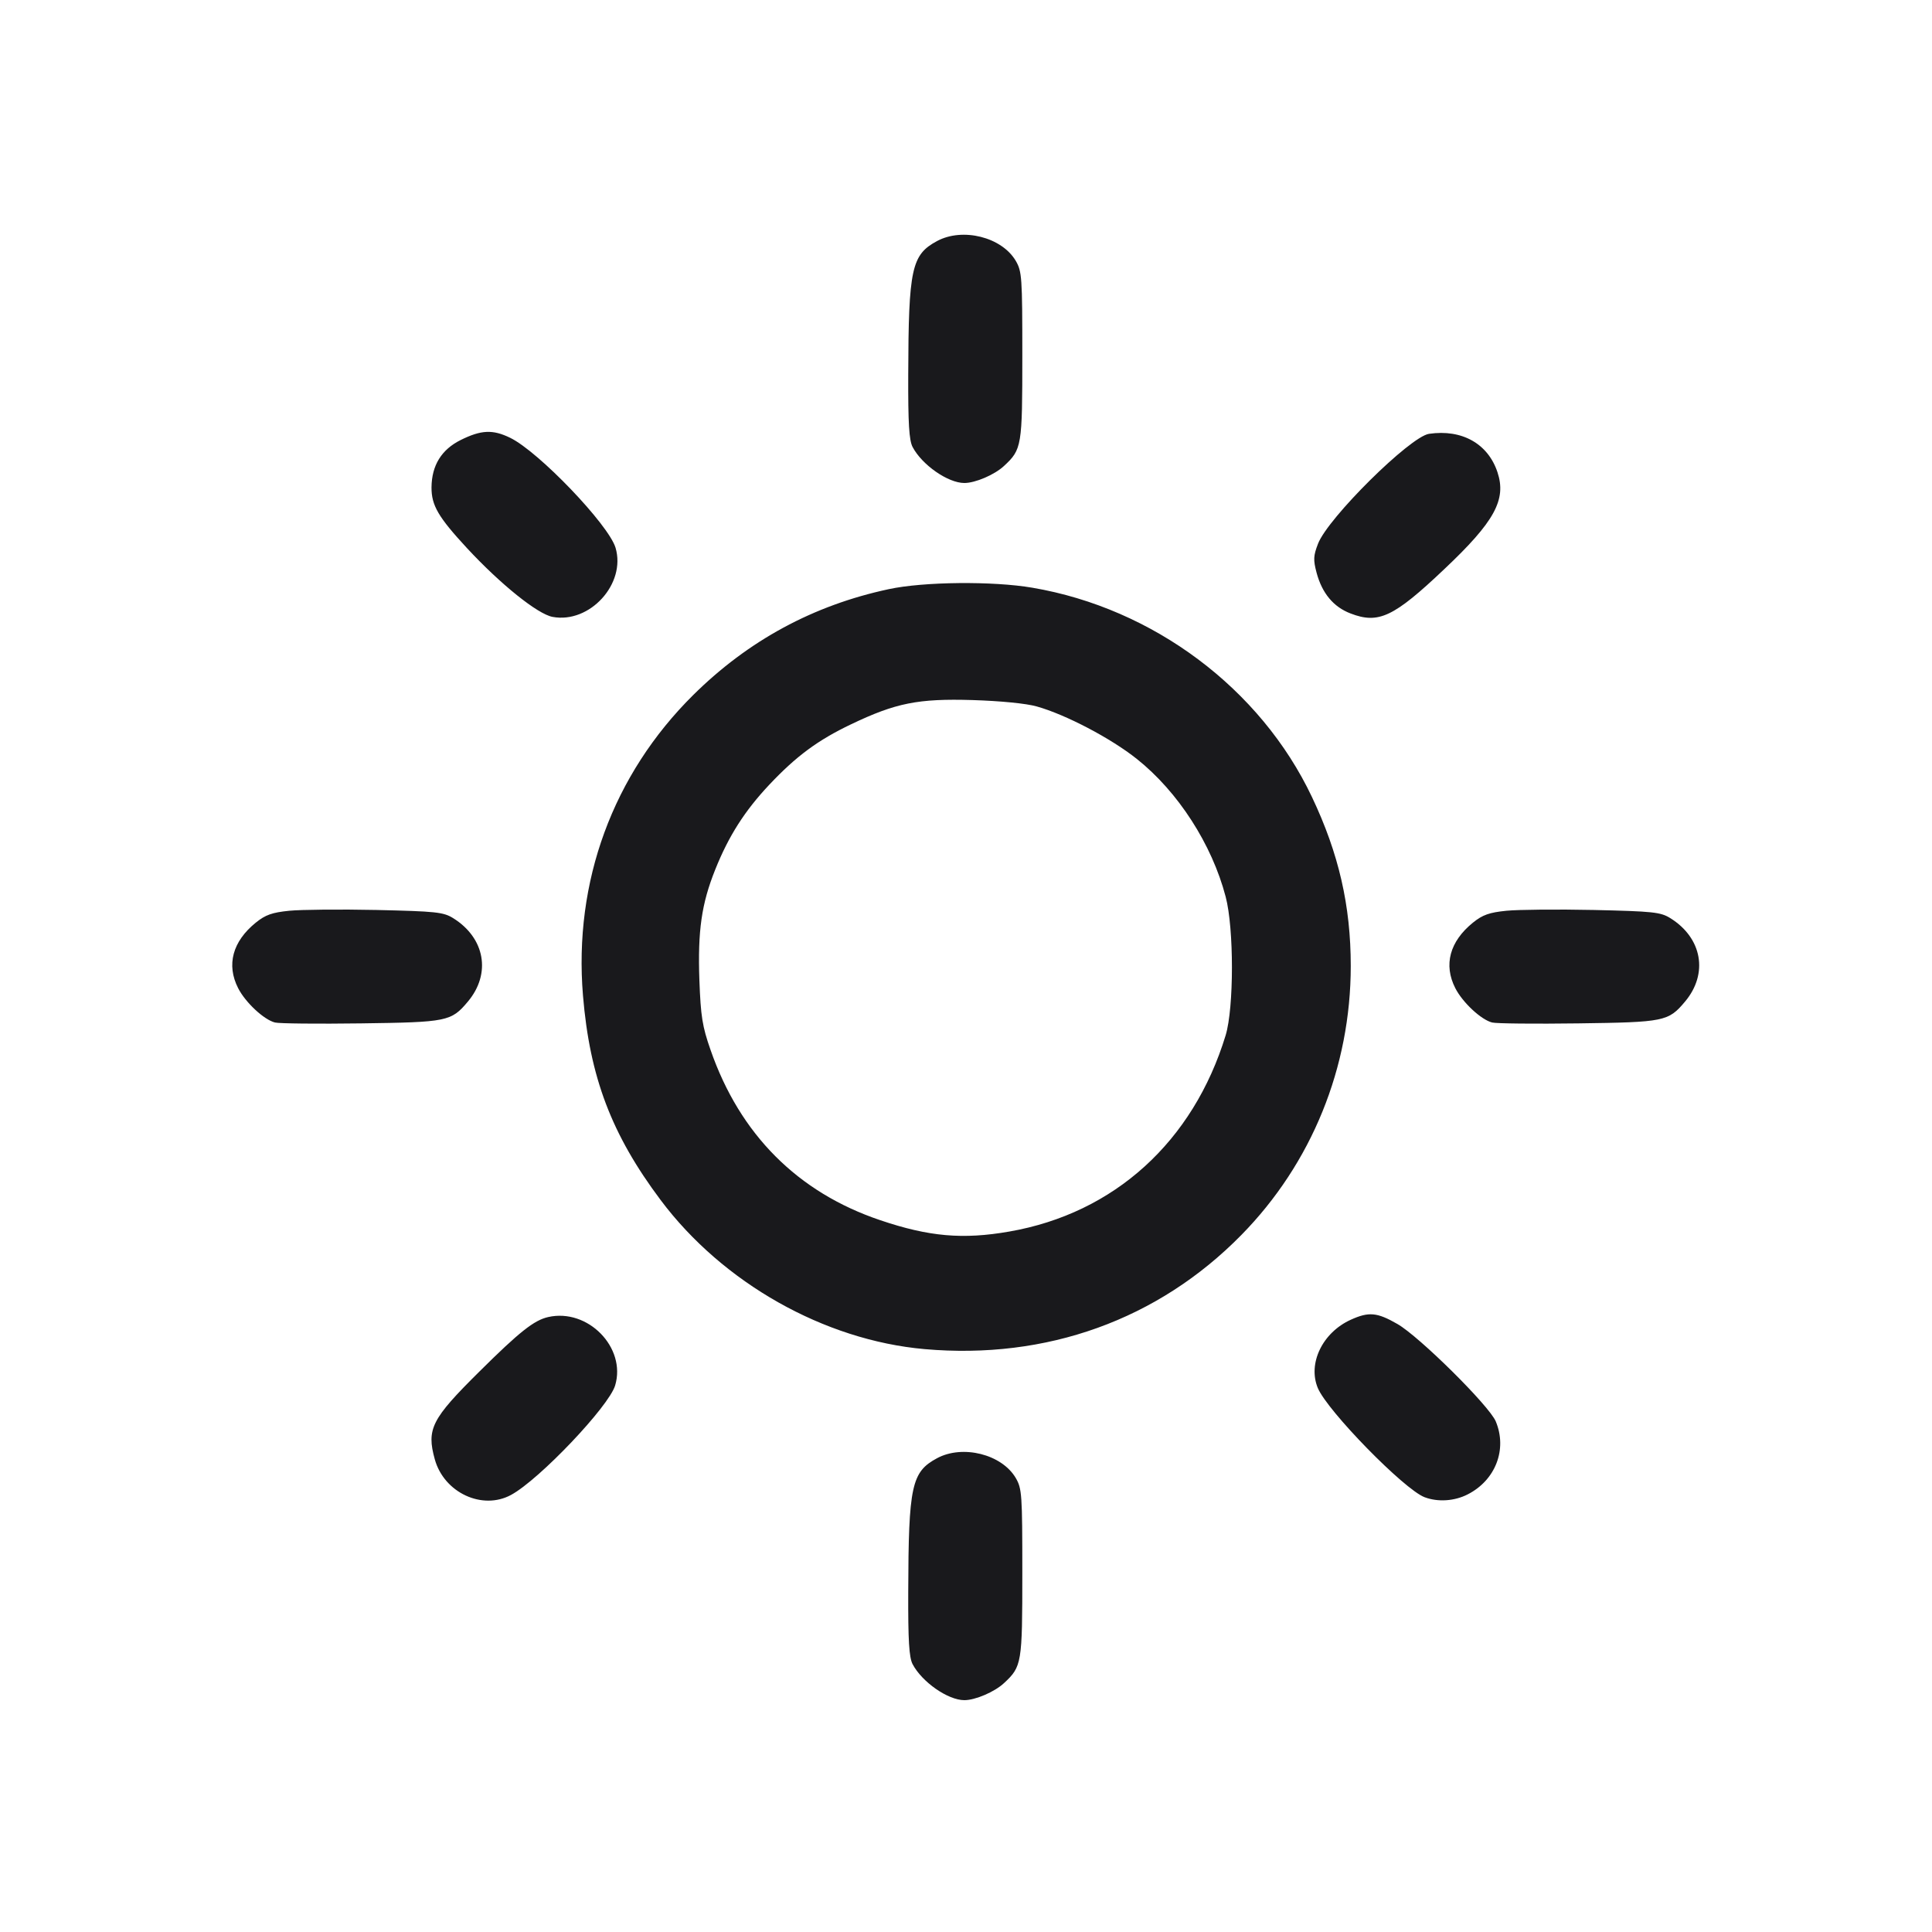
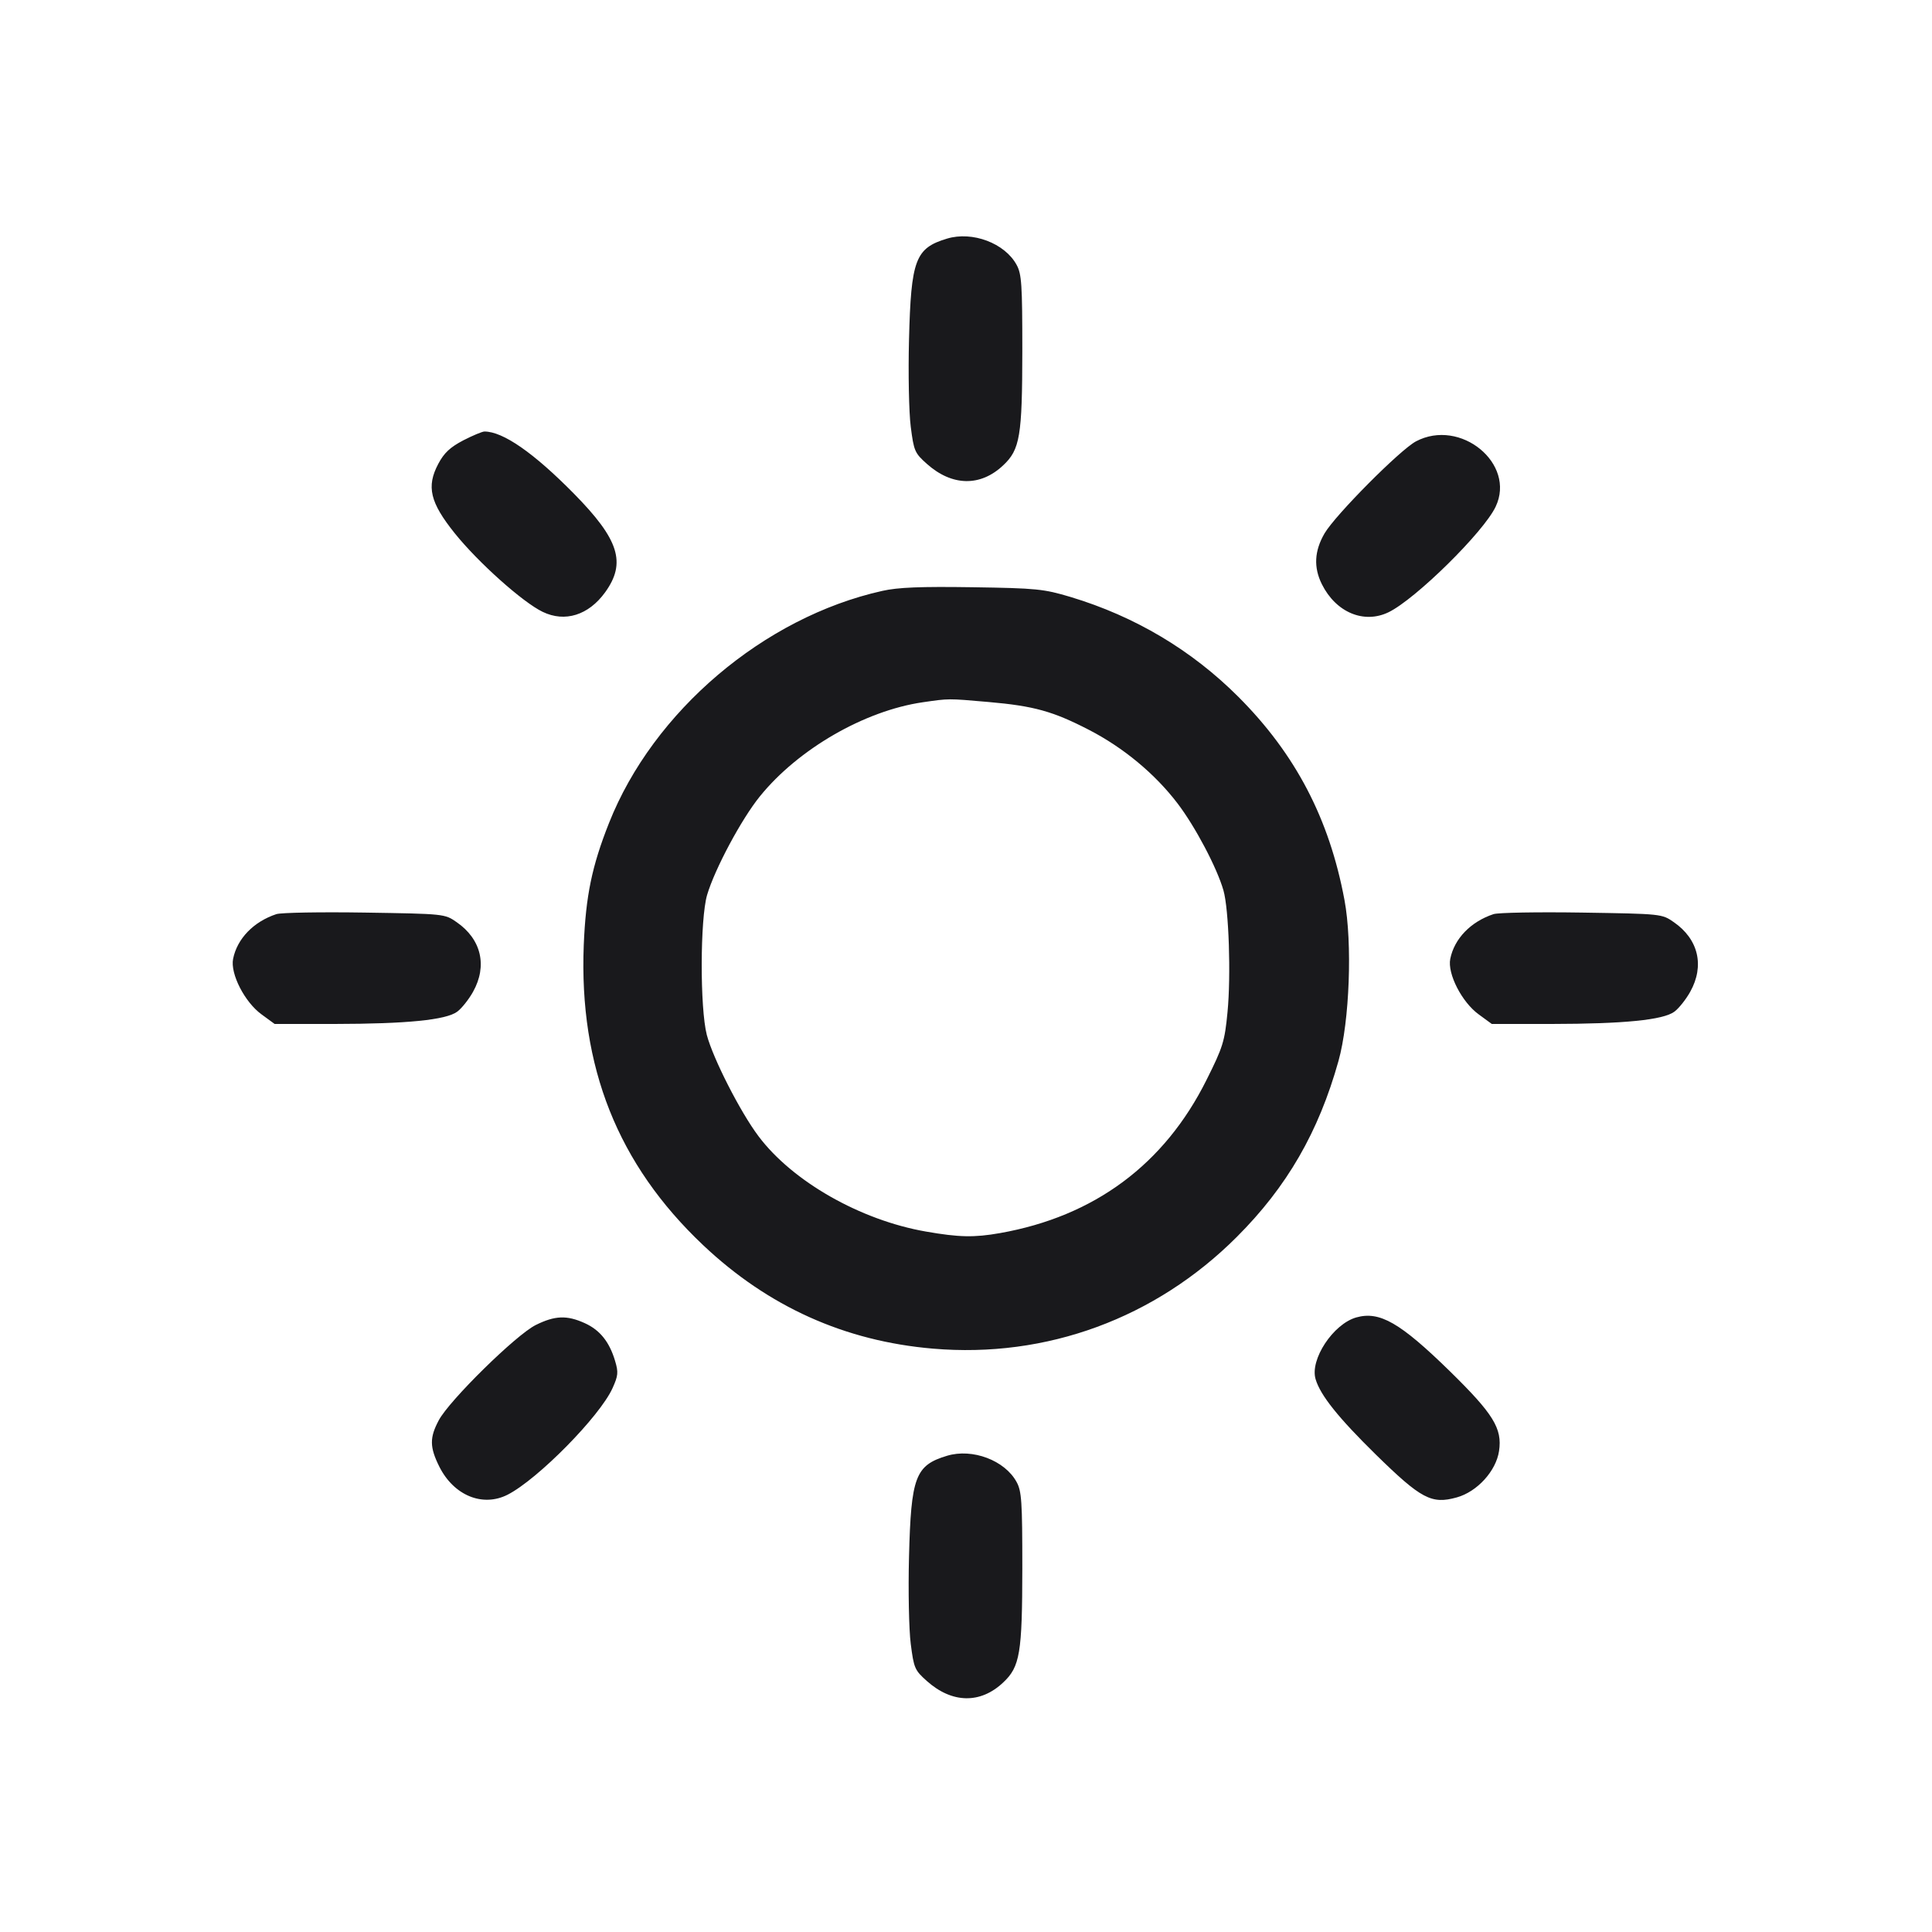
<svg xmlns="http://www.w3.org/2000/svg" width="20" height="20" viewBox="0 0 20 20" fill="none">
-   <path d="M9.701 2.495 C 9.436 2.637,9.405 2.780,9.402 3.877 C 9.400 4.383,9.411 4.558,9.447 4.627 C 9.544 4.812,9.813 5.000,9.983 5.000 C 10.097 5.000,10.297 4.914,10.394 4.823 C 10.578 4.652,10.583 4.619,10.583 3.683 C 10.583 2.869,10.579 2.810,10.515 2.700 C 10.370 2.454,9.966 2.353,9.701 2.495 M4.769 4.555 C 4.570 4.654,4.469 4.818,4.467 5.045 C 4.466 5.232,4.537 5.353,4.835 5.675 C 5.182 6.049,5.565 6.357,5.720 6.386 C 6.105 6.458,6.483 6.043,6.372 5.670 C 6.300 5.431,5.576 4.675,5.281 4.532 C 5.100 4.444,4.981 4.450,4.769 4.555 M14.793 4.491 C 14.597 4.520,13.747 5.361,13.644 5.629 C 13.596 5.753,13.594 5.796,13.629 5.928 C 13.686 6.142,13.805 6.284,13.982 6.351 C 14.271 6.462,14.428 6.388,14.952 5.891 C 15.472 5.400,15.596 5.173,15.502 4.889 C 15.404 4.593,15.134 4.441,14.793 4.491 M9.200 6.099 C 8.419 6.266,7.747 6.630,7.177 7.194 C 6.344 8.019,5.937 9.127,6.035 10.306 C 6.105 11.150,6.330 11.744,6.839 12.423 C 7.482 13.281,8.532 13.874,9.571 13.966 C 10.836 14.077,11.988 13.662,12.850 12.785 C 13.578 12.044,13.983 11.049,13.983 10.000 C 13.983 9.376,13.859 8.835,13.581 8.250 C 13.049 7.128,11.939 6.297,10.687 6.084 C 10.278 6.014,9.562 6.021,9.200 6.099 M10.732 7.313 C 11.032 7.397,11.501 7.643,11.769 7.857 C 12.195 8.196,12.546 8.740,12.688 9.283 C 12.775 9.613,12.774 10.432,12.688 10.717 C 12.352 11.818,11.535 12.560,10.448 12.749 C 9.967 12.833,9.616 12.802,9.111 12.631 C 8.257 12.343,7.659 11.742,7.356 10.870 C 7.270 10.625,7.254 10.521,7.240 10.146 C 7.222 9.636,7.262 9.356,7.404 9.002 C 7.543 8.654,7.709 8.394,7.964 8.123 C 8.242 7.828,8.466 7.662,8.810 7.498 C 9.272 7.277,9.505 7.230,10.067 7.247 C 10.356 7.256,10.623 7.282,10.732 7.313 M2.995 9.428 C 2.817 9.446,2.748 9.470,2.648 9.551 C 2.407 9.746,2.342 9.988,2.465 10.229 C 2.540 10.377,2.733 10.557,2.847 10.585 C 2.890 10.596,3.291 10.600,3.738 10.594 C 4.629 10.582,4.671 10.574,4.843 10.369 C 5.087 10.079,5.021 9.709,4.690 9.504 C 4.590 9.442,4.512 9.434,3.898 9.420 C 3.523 9.412,3.117 9.416,2.995 9.428 M15.595 9.428 C 15.417 9.446,15.348 9.470,15.248 9.551 C 15.007 9.746,14.942 9.988,15.065 10.229 C 15.140 10.377,15.333 10.557,15.447 10.585 C 15.490 10.596,15.891 10.600,16.338 10.594 C 17.229 10.582,17.271 10.574,17.443 10.369 C 17.687 10.079,17.621 9.709,17.290 9.504 C 17.190 9.442,17.112 9.434,16.498 9.420 C 16.123 9.412,15.717 9.416,15.595 9.428 M5.675 13.634 C 5.529 13.667,5.379 13.785,4.962 14.199 C 4.467 14.689,4.414 14.793,4.501 15.107 C 4.597 15.453,4.994 15.637,5.291 15.475 C 5.584 15.316,6.303 14.559,6.368 14.342 C 6.485 13.950,6.086 13.541,5.675 13.634 M13.983 13.662 C 13.690 13.795,13.536 14.115,13.642 14.369 C 13.743 14.608,14.535 15.418,14.747 15.499 C 14.885 15.551,15.056 15.540,15.193 15.470 C 15.482 15.323,15.605 15.003,15.484 14.714 C 15.417 14.553,14.692 13.835,14.466 13.706 C 14.256 13.585,14.170 13.577,13.983 13.662 M9.701 15.095 C 9.436 15.237,9.405 15.380,9.402 16.477 C 9.400 16.983,9.411 17.158,9.447 17.227 C 9.544 17.412,9.813 17.600,9.983 17.600 C 10.097 17.600,10.297 17.514,10.394 17.423 C 10.578 17.252,10.583 17.219,10.583 16.283 C 10.583 15.469,10.579 15.410,10.515 15.300 C 10.370 15.054,9.966 14.953,9.701 15.095 " fill="#19191C" stroke="none" fill-rule="evenodd" />
+   <path d="M9.804 2.470 C 9.475 2.569,9.431 2.687,9.410 3.517 C 9.401 3.865,9.409 4.270,9.428 4.417 C 9.460 4.668,9.469 4.690,9.595 4.802 C 9.855 5.034,10.149 5.040,10.385 4.817 C 10.559 4.654,10.582 4.514,10.583 3.633 C 10.583 2.945,10.576 2.837,10.524 2.742 C 10.402 2.517,10.066 2.391,9.804 2.470 M4.795 4.559 C 4.660 4.630,4.597 4.688,4.537 4.802 C 4.412 5.037,4.452 5.202,4.708 5.521 C 4.950 5.822,5.410 6.234,5.618 6.334 C 5.848 6.445,6.092 6.369,6.264 6.132 C 6.485 5.826,6.409 5.585,5.940 5.109 C 5.524 4.687,5.207 4.467,5.015 4.467 C 4.993 4.467,4.894 4.508,4.795 4.559 M14.658 4.569 C 14.494 4.656,13.825 5.329,13.712 5.521 C 13.606 5.703,13.597 5.873,13.684 6.048 C 13.830 6.340,14.119 6.461,14.374 6.338 C 14.653 6.203,15.359 5.508,15.483 5.245 C 15.695 4.799,15.118 4.326,14.658 4.569 M9.133 6.117 C 7.908 6.390,6.762 7.363,6.304 8.521 C 6.127 8.967,6.064 9.275,6.043 9.783 C 5.993 11.044,6.395 12.054,7.278 12.889 C 7.952 13.526,8.744 13.883,9.657 13.961 C 10.834 14.062,11.961 13.647,12.804 12.804 C 13.323 12.285,13.650 11.719,13.856 10.983 C 13.971 10.572,14.001 9.761,13.918 9.317 C 13.761 8.475,13.411 7.806,12.820 7.214 C 12.336 6.730,11.750 6.381,11.083 6.180 C 10.805 6.097,10.733 6.089,10.067 6.079 C 9.530 6.071,9.296 6.080,9.133 6.117 M10.233 7.267 C 10.703 7.308,10.900 7.363,11.272 7.555 C 11.629 7.739,11.957 8.011,12.190 8.317 C 12.373 8.557,12.598 8.983,12.665 9.217 C 12.721 9.411,12.744 10.099,12.707 10.479 C 12.678 10.781,12.660 10.839,12.490 11.179 C 12.054 12.054,11.329 12.592,10.352 12.765 C 10.085 12.812,9.928 12.809,9.585 12.749 C 8.907 12.631,8.204 12.231,7.852 11.762 C 7.663 11.511,7.381 10.957,7.317 10.714 C 7.245 10.437,7.247 9.512,7.320 9.264 C 7.400 8.994,7.676 8.478,7.867 8.243 C 8.263 7.754,8.949 7.358,9.551 7.270 C 9.828 7.230,9.808 7.230,10.233 7.267 M2.861 9.463 C 2.625 9.541,2.455 9.717,2.413 9.926 C 2.382 10.080,2.534 10.376,2.709 10.502 L 2.843 10.600 3.463 10.600 C 4.210 10.599,4.616 10.559,4.733 10.473 C 4.779 10.439,4.853 10.346,4.897 10.267 C 5.047 9.998,4.983 9.723,4.727 9.546 C 4.603 9.460,4.601 9.460,3.776 9.447 C 3.322 9.440,2.910 9.447,2.861 9.463 M15.461 9.463 C 15.225 9.541,15.055 9.717,15.013 9.926 C 14.982 10.080,15.134 10.376,15.309 10.502 L 15.443 10.600 16.063 10.600 C 16.810 10.599,17.216 10.559,17.333 10.473 C 17.379 10.439,17.453 10.346,17.497 10.267 C 17.647 9.998,17.583 9.723,17.327 9.546 C 17.203 9.460,17.201 9.460,16.376 9.447 C 15.922 9.440,15.510 9.447,15.461 9.463 M14.040 13.638 C 13.801 13.706,13.558 14.074,13.619 14.277 C 13.668 14.444,13.855 14.677,14.243 15.058 C 14.713 15.518,14.819 15.574,15.081 15.501 C 15.292 15.442,15.487 15.228,15.518 15.021 C 15.553 14.787,15.459 14.636,15.008 14.194 C 14.494 13.692,14.282 13.570,14.040 13.638 M5.545 13.717 C 5.342 13.818,4.651 14.497,4.542 14.703 C 4.446 14.883,4.447 14.981,4.549 15.185 C 4.699 15.482,4.997 15.604,5.255 15.473 C 5.568 15.313,6.210 14.661,6.341 14.370 C 6.399 14.241,6.403 14.207,6.367 14.087 C 6.308 13.890,6.210 13.768,6.053 13.697 C 5.868 13.613,5.744 13.618,5.545 13.717 M9.804 15.070 C 9.475 15.169,9.431 15.287,9.410 16.117 C 9.401 16.465,9.409 16.870,9.428 17.017 C 9.460 17.268,9.469 17.290,9.595 17.402 C 9.855 17.634,10.149 17.640,10.385 17.417 C 10.559 17.254,10.582 17.114,10.583 16.233 C 10.583 15.545,10.576 15.437,10.524 15.342 C 10.402 15.117,10.066 14.991,9.804 15.070 " fill="#19191C" stroke="none" fill-rule="evenodd" />
</svg>
